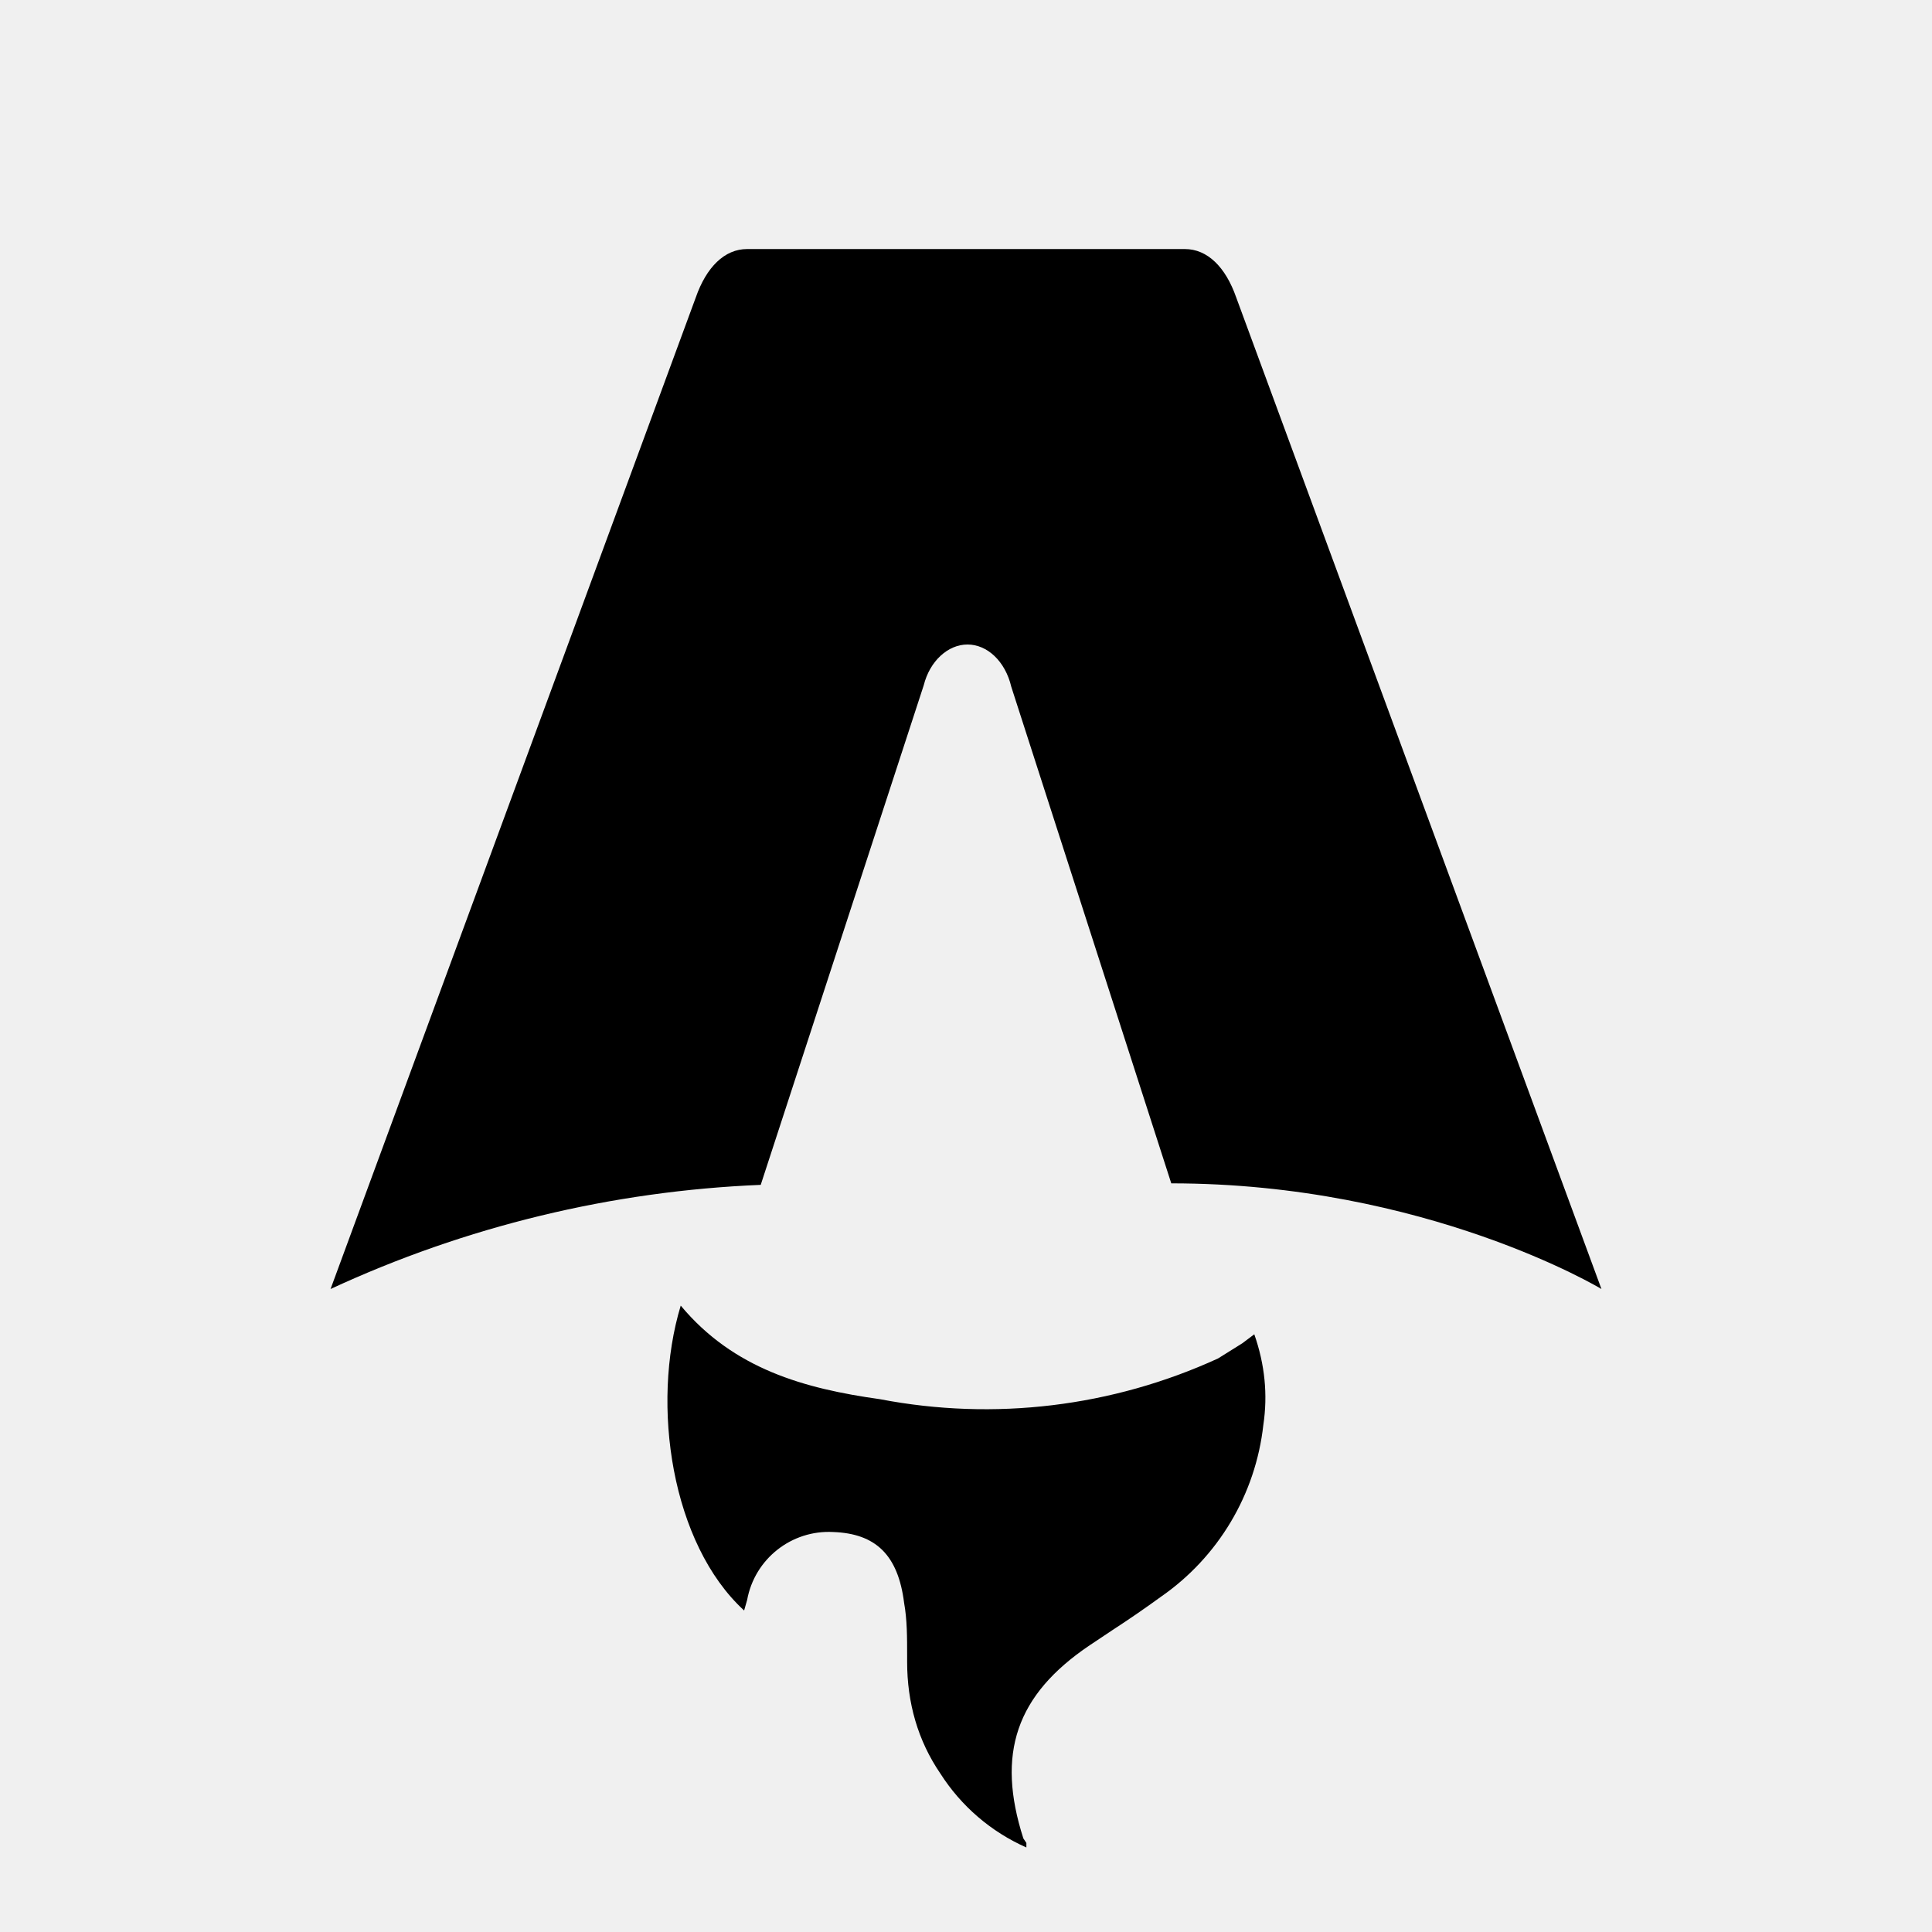
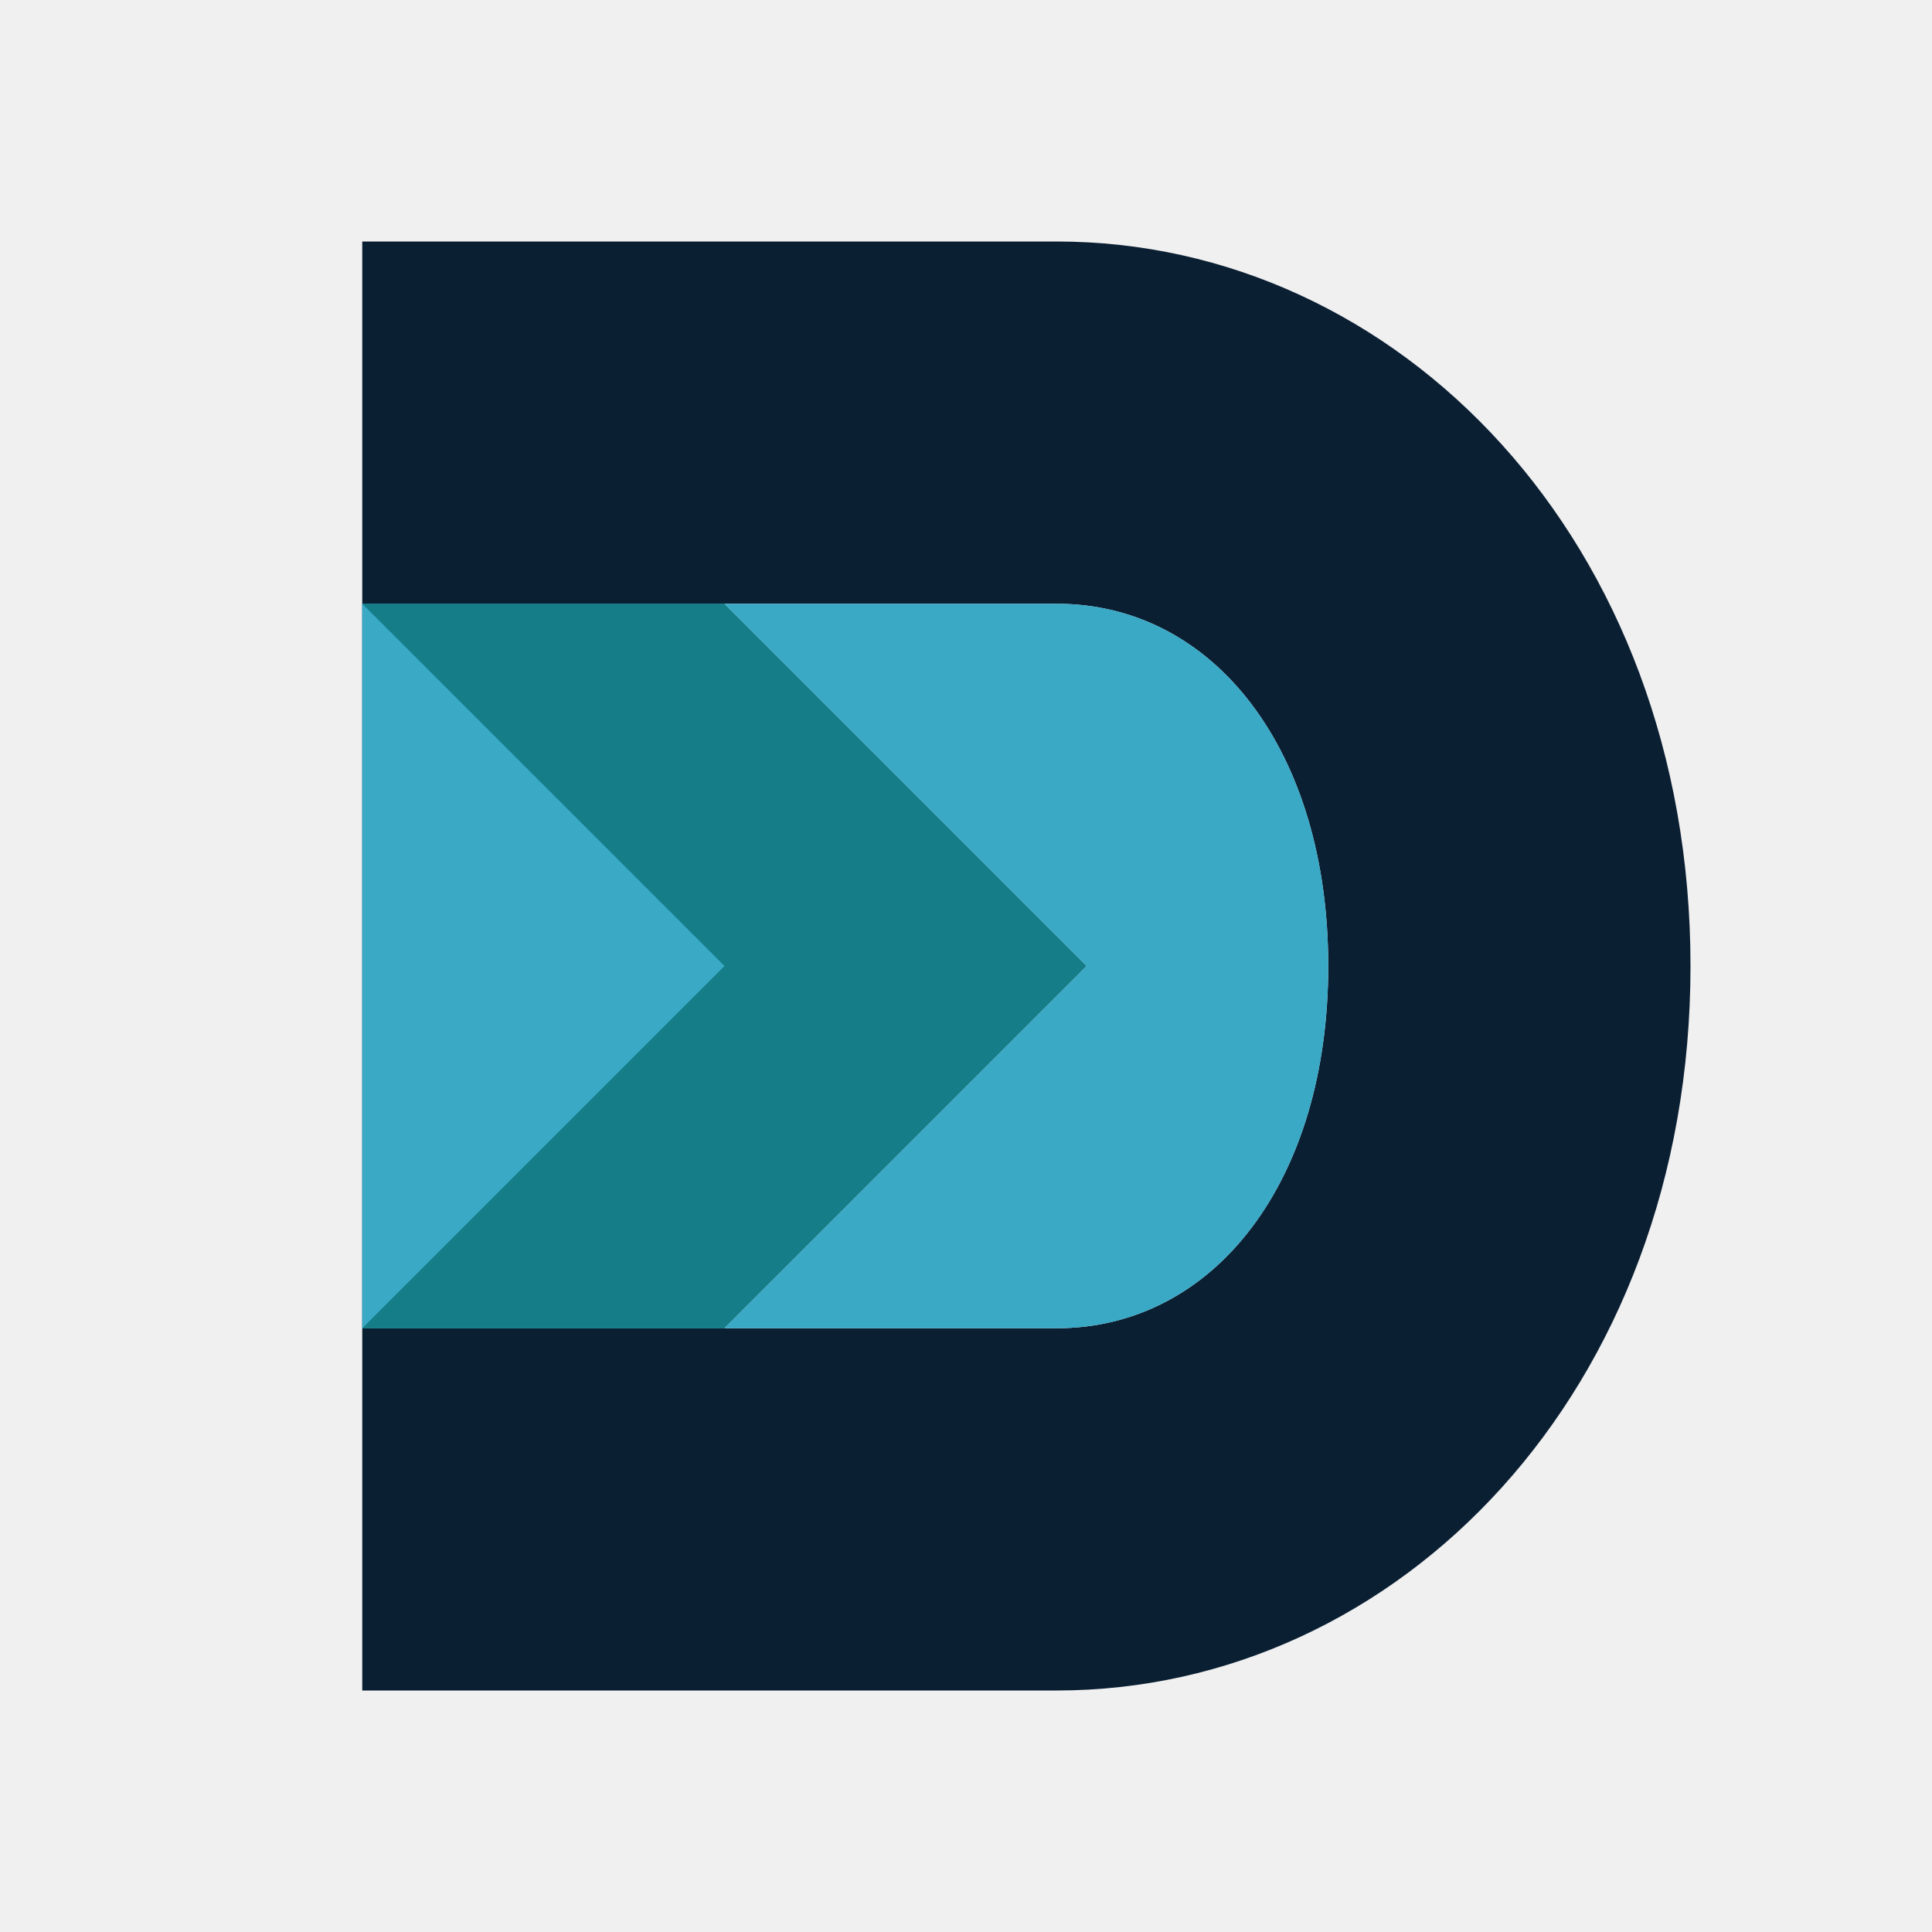
- <svg xmlns="http://www.w3.org/2000/svg" fill="none" viewBox="0 0 128 128">
-   <path d="M50.4 78.5a75.1 75.1 0 0 0-28.5 6.9l24.2-65.7c.7-2 1.9-3.2 3.4-3.2h29c1.5 0 2.7 1.2 3.4 3.2l24.2 65.7s-11.6-7-28.5-7L67 45.5c-.4-1.7-1.6-2.8-2.9-2.8-1.3 0-2.5 1.1-2.9 2.7L50.4 78.5Zm-1.1 28.2Zm-4.2-20.2c-2 6.6-.6 15.8 4.2 20.2a17.5 17.5 0 0 1 .2-.7 5.5 5.5 0 0 1 5.7-4.5c2.8.1 4.3 1.5 4.7 4.7.2 1.1.2 2.3.2 3.5v.4c0 2.7.7 5.2 2.2 7.4a13 13 0 0 0 5.7 4.9v-.3l-.2-.3c-1.8-5.6-.5-9.5 4.4-12.8l1.5-1a73 73 0 0 0 3.2-2.2 16 16 0 0 0 6.8-11.4c.3-2 .1-4-.6-6l-.8.6-1.6 1a37 37 0 0 1-22.4 2.7c-5-.7-9.7-2-13.2-6.2Z" />
-   <style>
-         path { fill: #000; }
-         @media (prefers-color-scheme: dark) {
-             path { fill: #FFF; }
-         }
-     </style>
+ <svg xmlns="http://www.w3.org/2000/svg" viewBox="0 0 256 256" fill="none">
+   <path fill="#0B1F33" d="M48 32h92c45.3 0 84 39.7 84 96s-38.7 96-84 96H48V32Zm48 48v96h44c20.9 0 36-19.5 36-48s-15.1-48-36-48H96Z" />
+   <path fill="#39A9C6" d="M48 80h48v96H48V80Z" />
+   <path fill="#147D87" d="M48 176h48l48-48-48-48H48l48 48-48 48Z" />
+   <path fill="#39A9C6" d="M96 80h44c20.9 0 36 19.5 36 48s-15.1 48-36 48H96l48-48-48-48Z" />
</svg>
